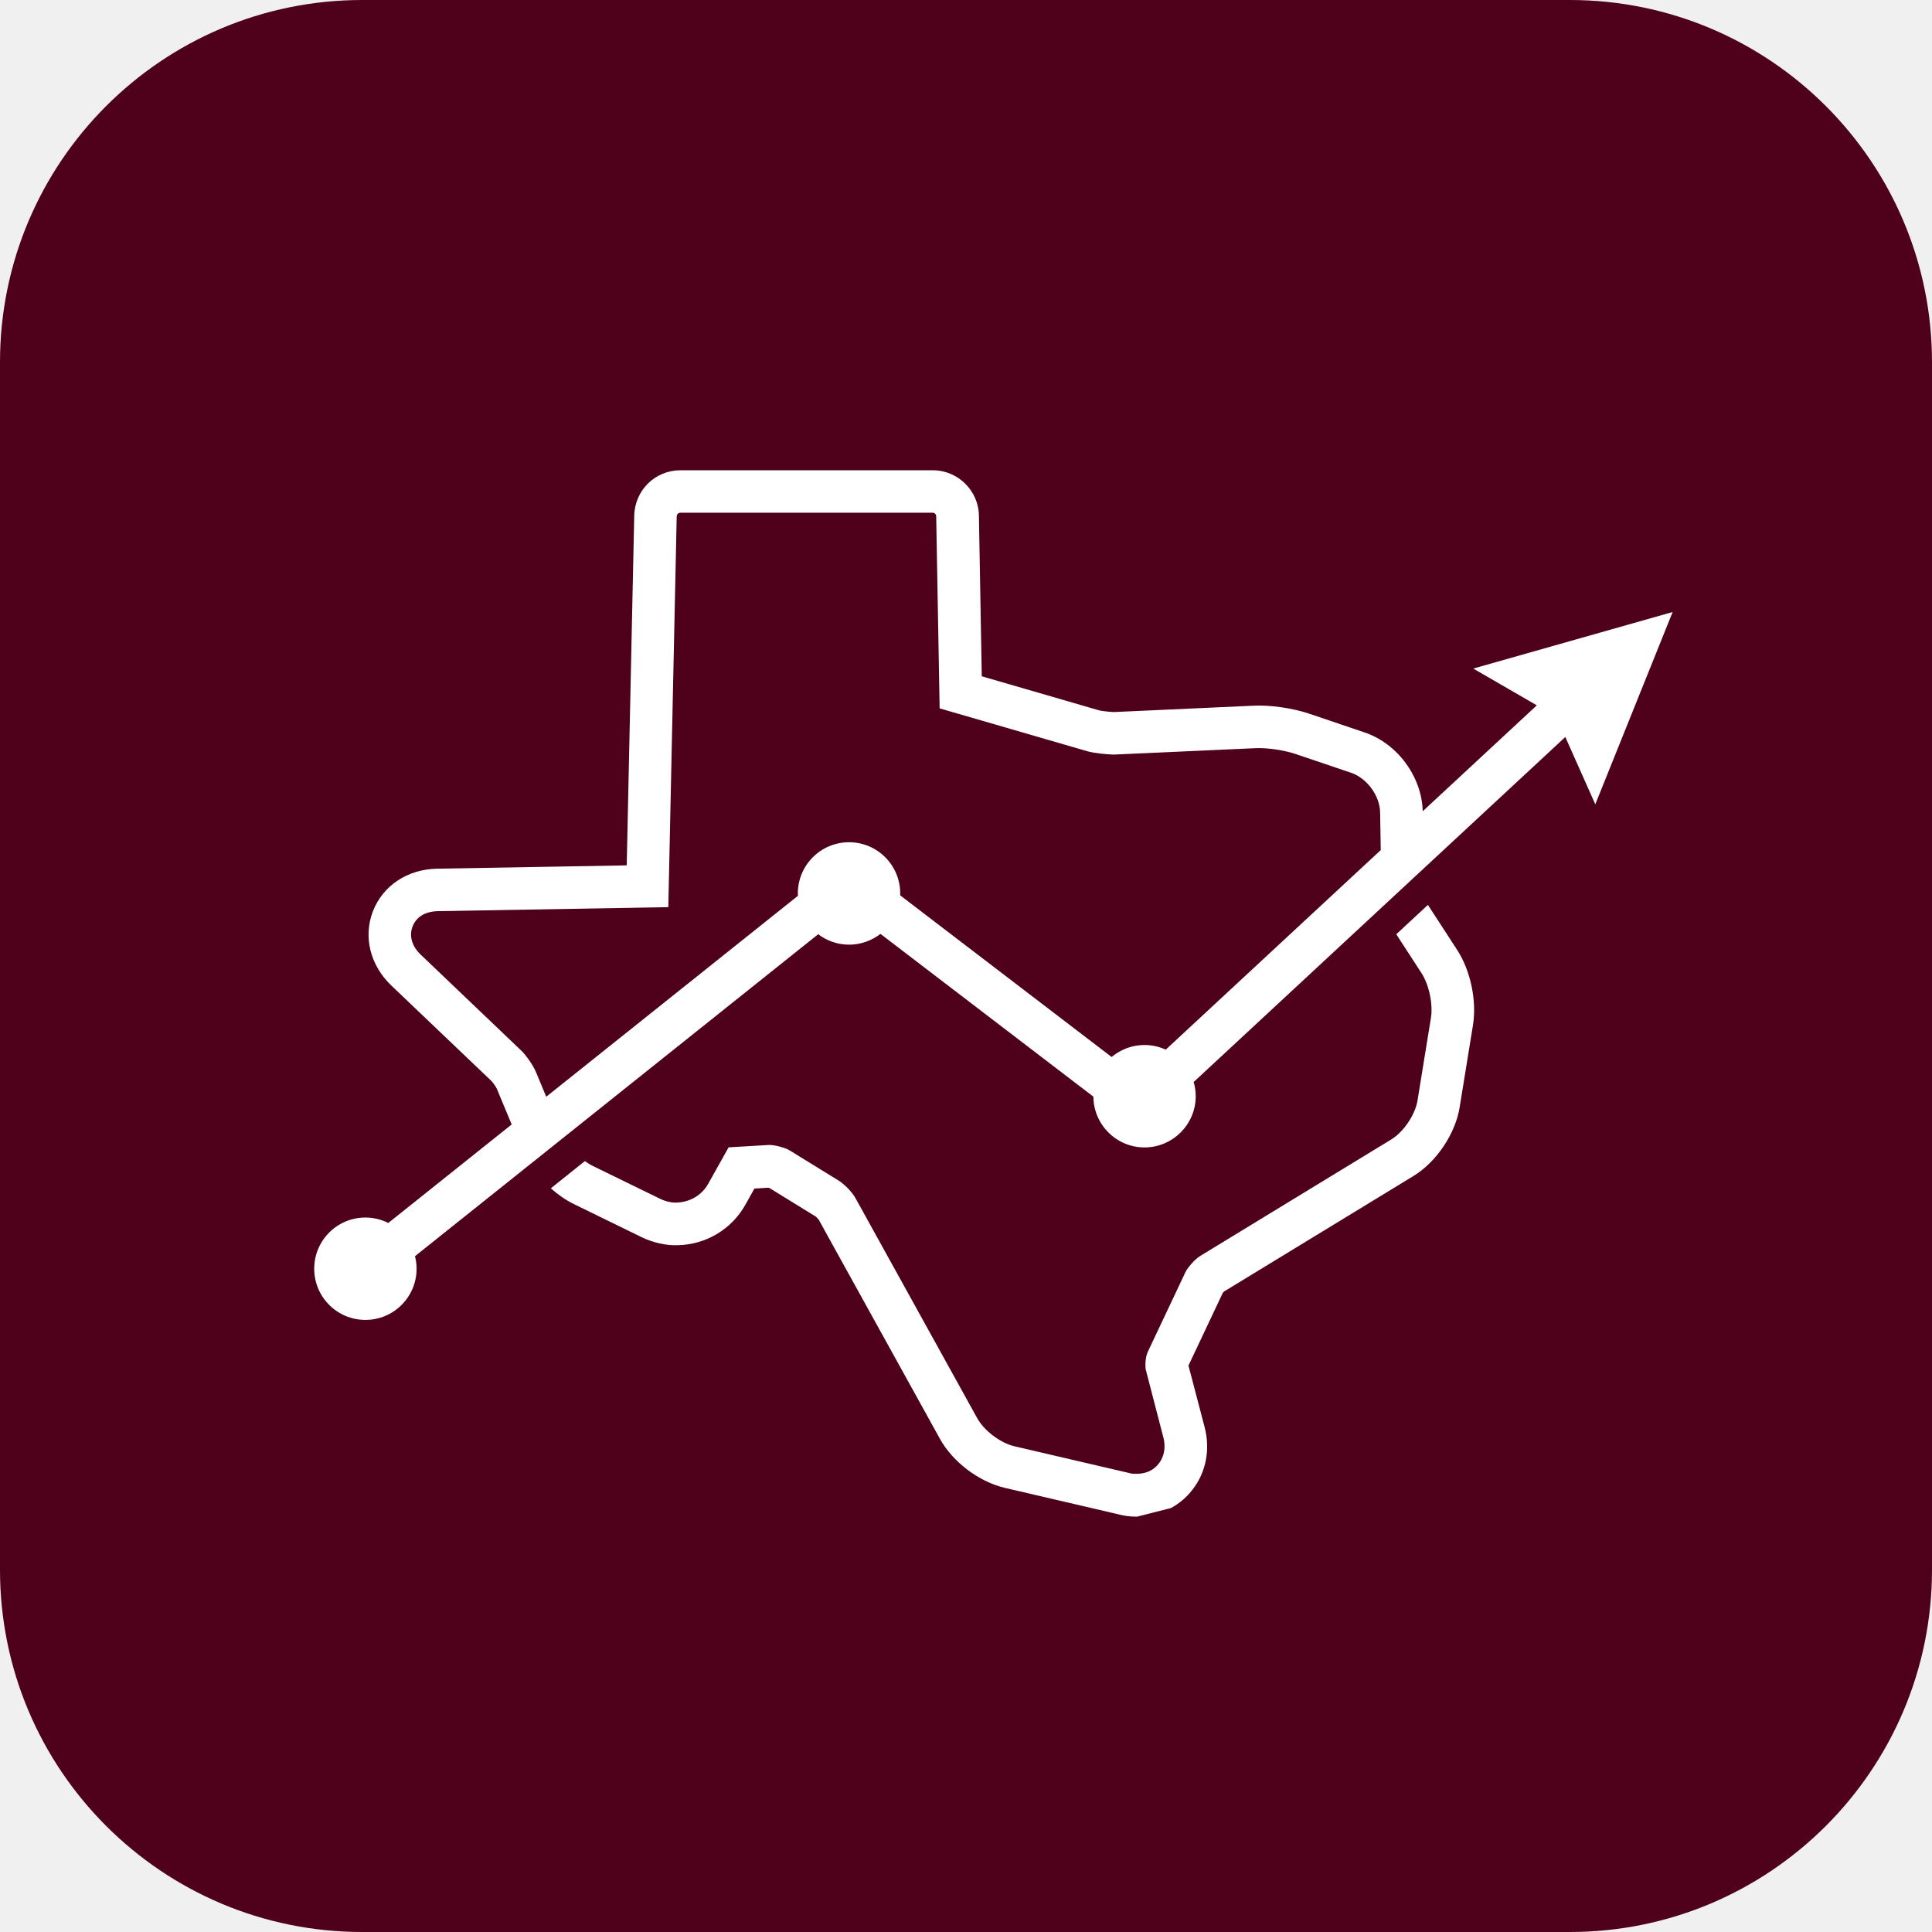
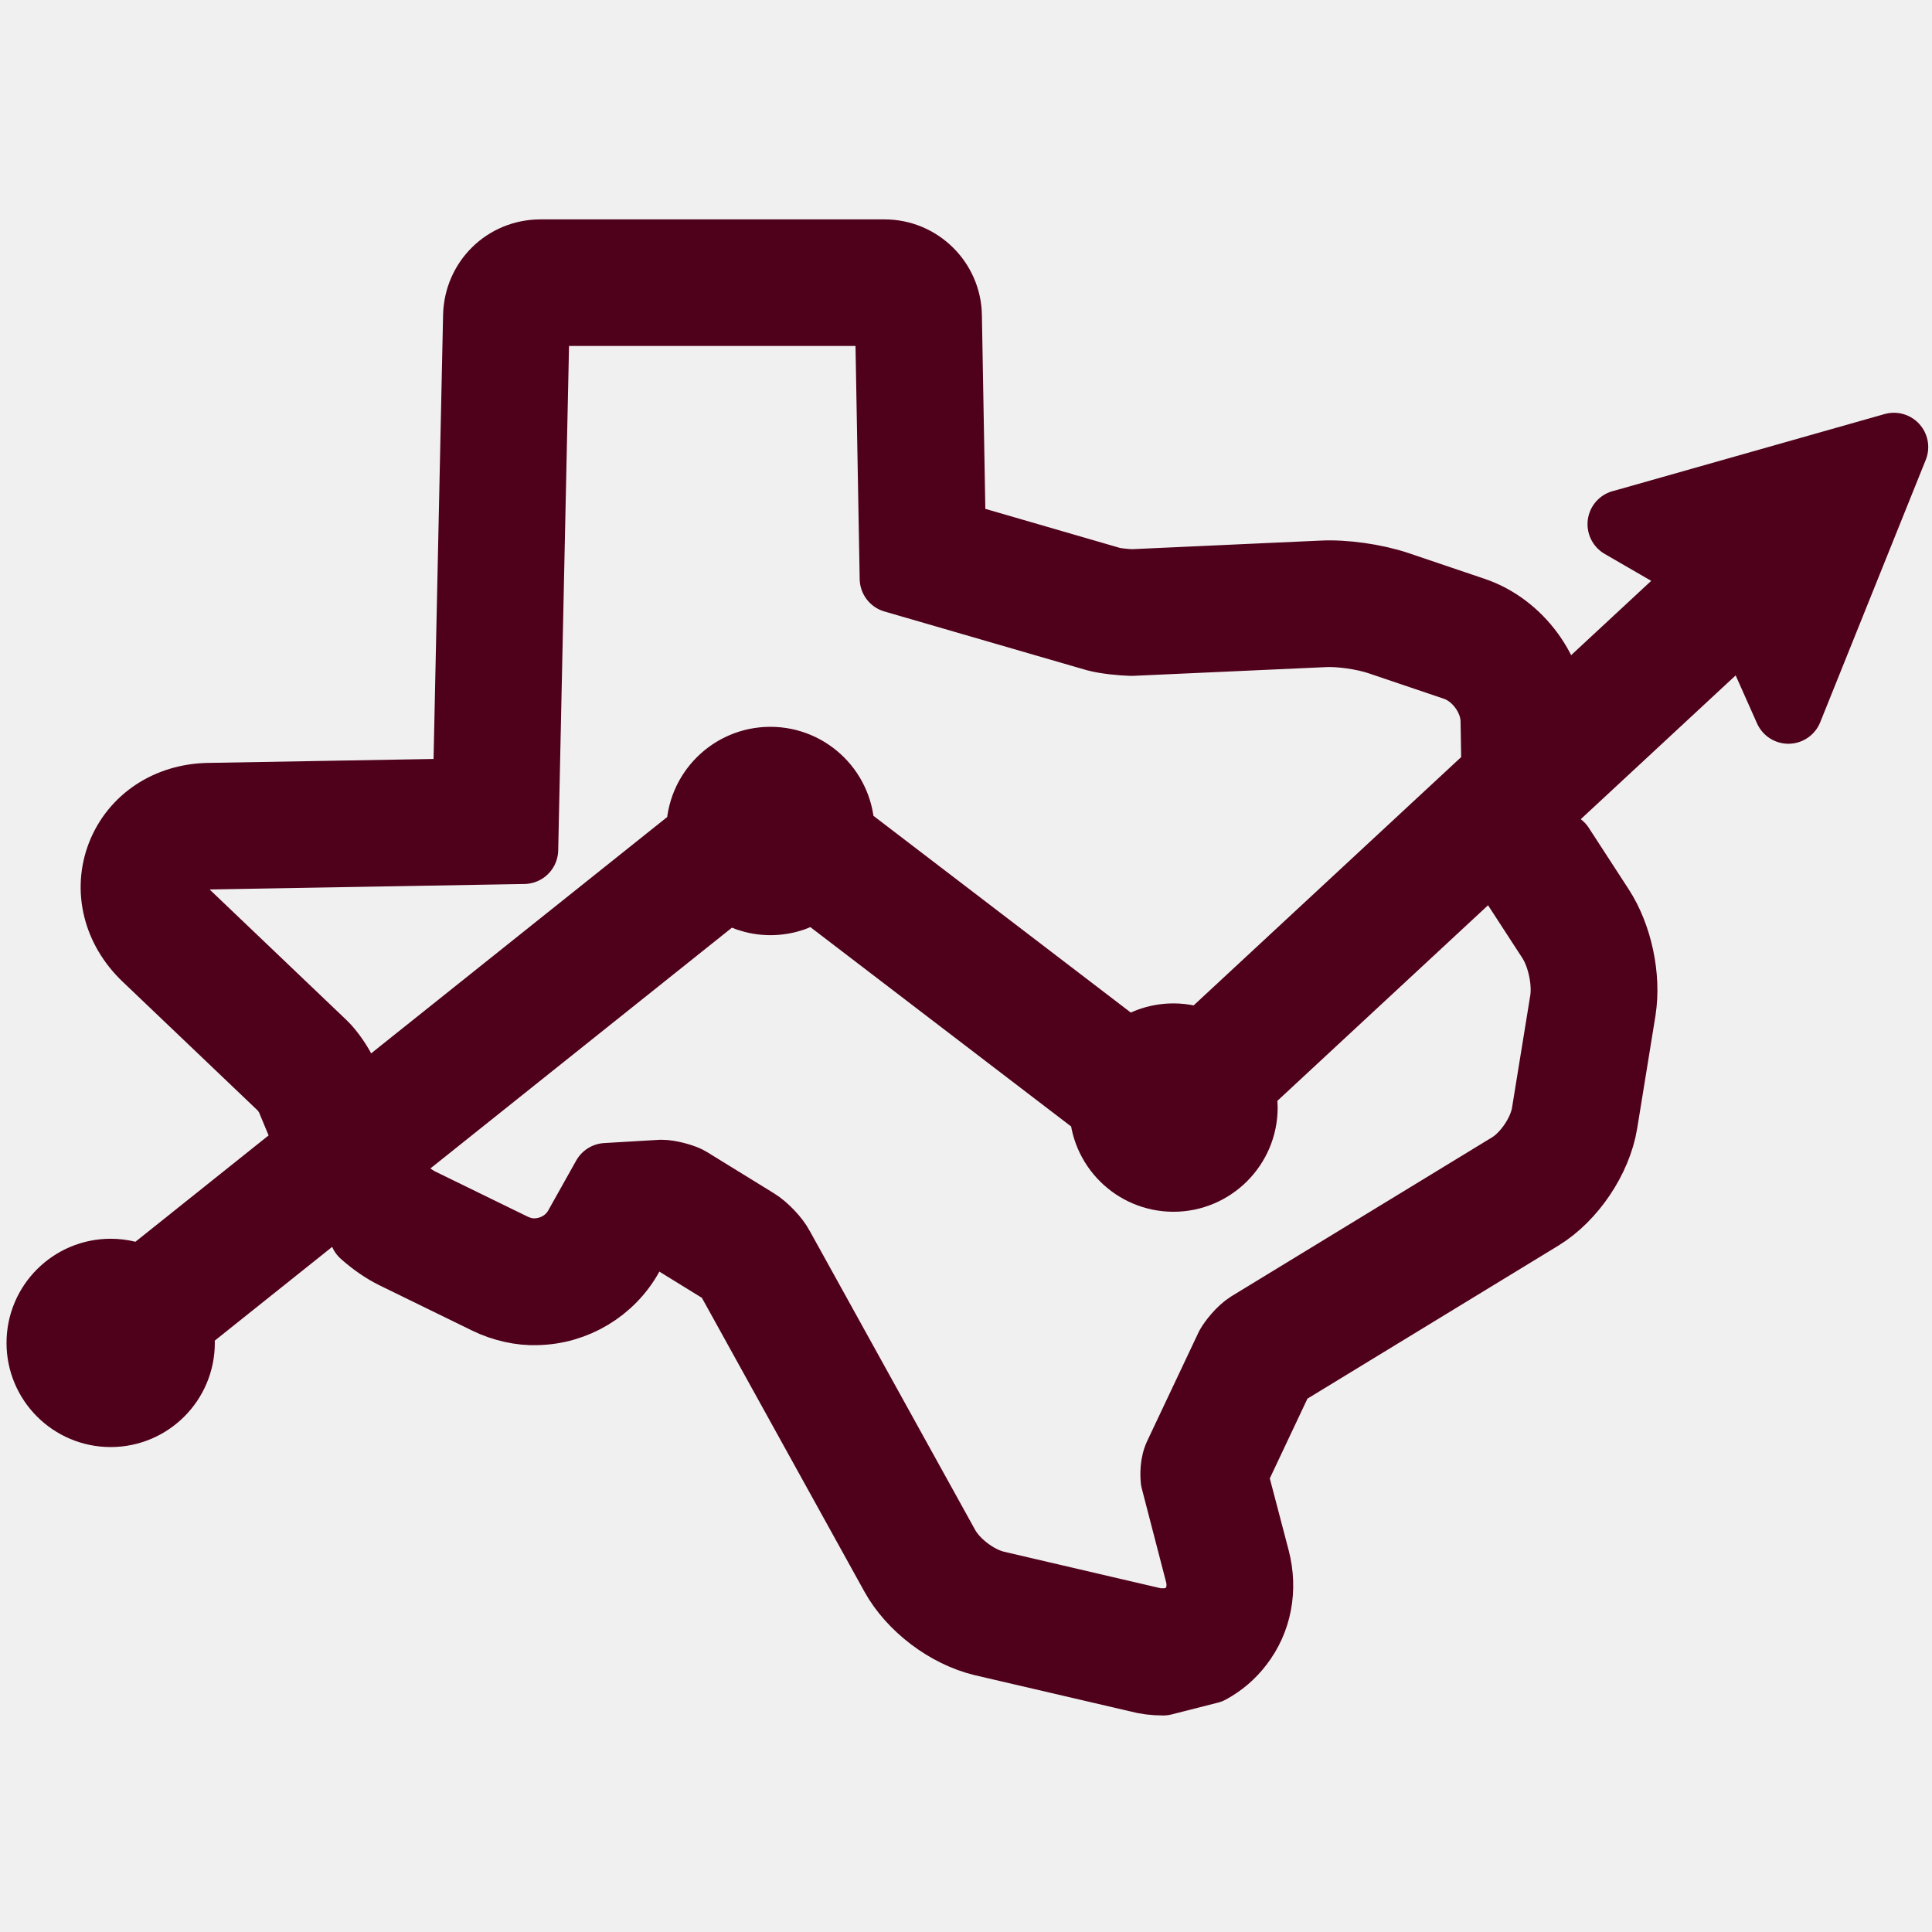
- <svg xmlns="http://www.w3.org/2000/svg" viewBox="0 0 64 64">
-   <rect width="64" height="64" rx="12" fill="#4F001A" />
-   <g fill="#fff" transform="translate(7 7) scale(0.13889)">
+ <svg xmlns="http://www.w3.org/2000/svg" viewBox="17.4 17.4 337.8 337.8">
+   <style>g{fill:#4F001A;stroke:#4F001A}@media (prefers-color-scheme:dark){g{fill:#fff;stroke:#fff}}</style>
+   <g stroke-width="12" stroke-linejoin="round" stroke-linecap="round">
    <path d="M290.17,165.42l-7.55,7.01,6.01,9.25c1.8,2.78,2.78,7.37,2.26,10.67l-3.2,19.71c-.55,3.4-3.29,7.47-6.22,9.28l-45.62,27.82c-1.47.91-2.97,2.86-3.44,3.7l-9.02,19.09-.15.36c-.64,1.68-.41,3.73-.4,3.82l4.25,16.38c.58,2.24.2,4.46-1.09,6.13-1.18,1.56-2.98,2.43-5.02,2.46h-1.18c-.27-.03-.51-.07-.73-.14l-27.55-6.42c-3.38-.82-7.19-3.7-8.86-6.72l-28.94-52.31c-.75-1.45-2.7-3.49-4.16-4.37l-11.62-7.16-.5-.27c-.89-.42-2.97-1.03-4.41-1.03l-9.65.57-4.87,8.69c-1.5,2.71-4.37,4.42-7.6,4.48-1.15.06-2.63-.3-3.87-.9l-16.14-7.88c-.6-.29-1.21-.68-1.8-1.11l-8.12,6.49c1.71,1.52,3.57,2.82,5.47,3.75l16.15,7.89c2.74,1.34,5.93,2.04,8.62,1.93,6.74-.11,12.94-3.84,16.18-9.69l2.14-3.82,3.31-.2c.08.02.17.04.25.06l11.08,6.83c.19.17.51.5.67.7l28.93,52.3c3.04,5.5,9.22,10.19,15.4,11.68l27.23,6.34c1.35.37,2.79.55,4.38.55l8.09-2.06c2.01-1.09,3.78-2.59,5.18-4.44,3.2-4.12,4.24-9.54,2.85-14.87l-3.85-14.67,8.18-17.33c.08-.1.19-.23.28-.32l45.26-27.6c5.43-3.33,9.93-10.04,10.95-16.31l3.2-19.73v-.03c.91-5.77-.61-12.91-3.77-17.79l-6.97-10.73ZM144.74,240.28s0,0,0,0l.04.07s-.04-.07-.04-.07Z" />
    <path d="M300.97,109.05l15.17,8.78-27.21,25.26c-.21-8.24-6-16.13-13.84-18.79l-13.29-4.5c-4-1.34-9.39-2.1-13.37-1.88l-33.15,1.51c-1.27-.05-3.05-.27-3.51-.4l-28.01-8.13-.68-38.3c-.08-5.98-5.01-10.84-11.01-10.84h-60.17c-6.03,0-10.87,4.73-11.03,10.8l-1.79,83.44-45.22.79c-7.04.12-12.9,3.99-15.31,10.13-2.36,6.11-.67,12.9,4.39,17.74l23.94,22.83c.31.33,1.03,1.37,1.22,1.79l3.54,8.51-29.43,23.5c-1.65-.83-3.5-1.3-5.46-1.3-6.74,0-12.21,5.47-12.21,12.21s5.47,12.21,12.21,12.21,12.21-5.47,12.21-12.21c0-1.03-.14-2.03-.38-2.99l96.17-76.79c2.05,1.56,4.6,2.49,7.37,2.49s5.41-.97,7.48-2.57l50.78,38.82c.06,6.7,5.5,12.11,12.2,12.11s12.21-5.47,12.21-12.21c0-1.18-.18-2.32-.49-3.39l88.64-82.29,7.15,16.06,18.45-45.87-47.56,13.49ZM227.66,199.96c-1.55-.71-3.27-1.12-5.08-1.12-2.99,0-5.72,1.08-7.85,2.86l-50.44-38.56c0-.15.02-.3.02-.45,0-6.74-5.47-12.21-12.21-12.21s-12.21,5.47-12.21,12.21c0,.19.02.37.03.56l-60.04,47.93-2.37-5.7c-.66-1.72-2.5-4.28-3.6-5.32l-23.97-22.87c-2.1-2.01-2.81-4.46-1.94-6.71,1.22-3.12,4.29-3.63,6.01-3.66l54.99-.96,2-93.19c.01-.5.39-.88.87-.88h60.17c.46,0,.85.37.85.84l.82,45.82,35.28,10.24c1.79.49,4.71.74,6.14.78h.19s33.59-1.52,33.59-1.52c2.74-.15,6.88.44,9.63,1.36l13.27,4.49c3.83,1.3,6.89,5.47,6.96,9.49l.15,8.96-51.27,47.59Z" />
  </g>
</svg>
